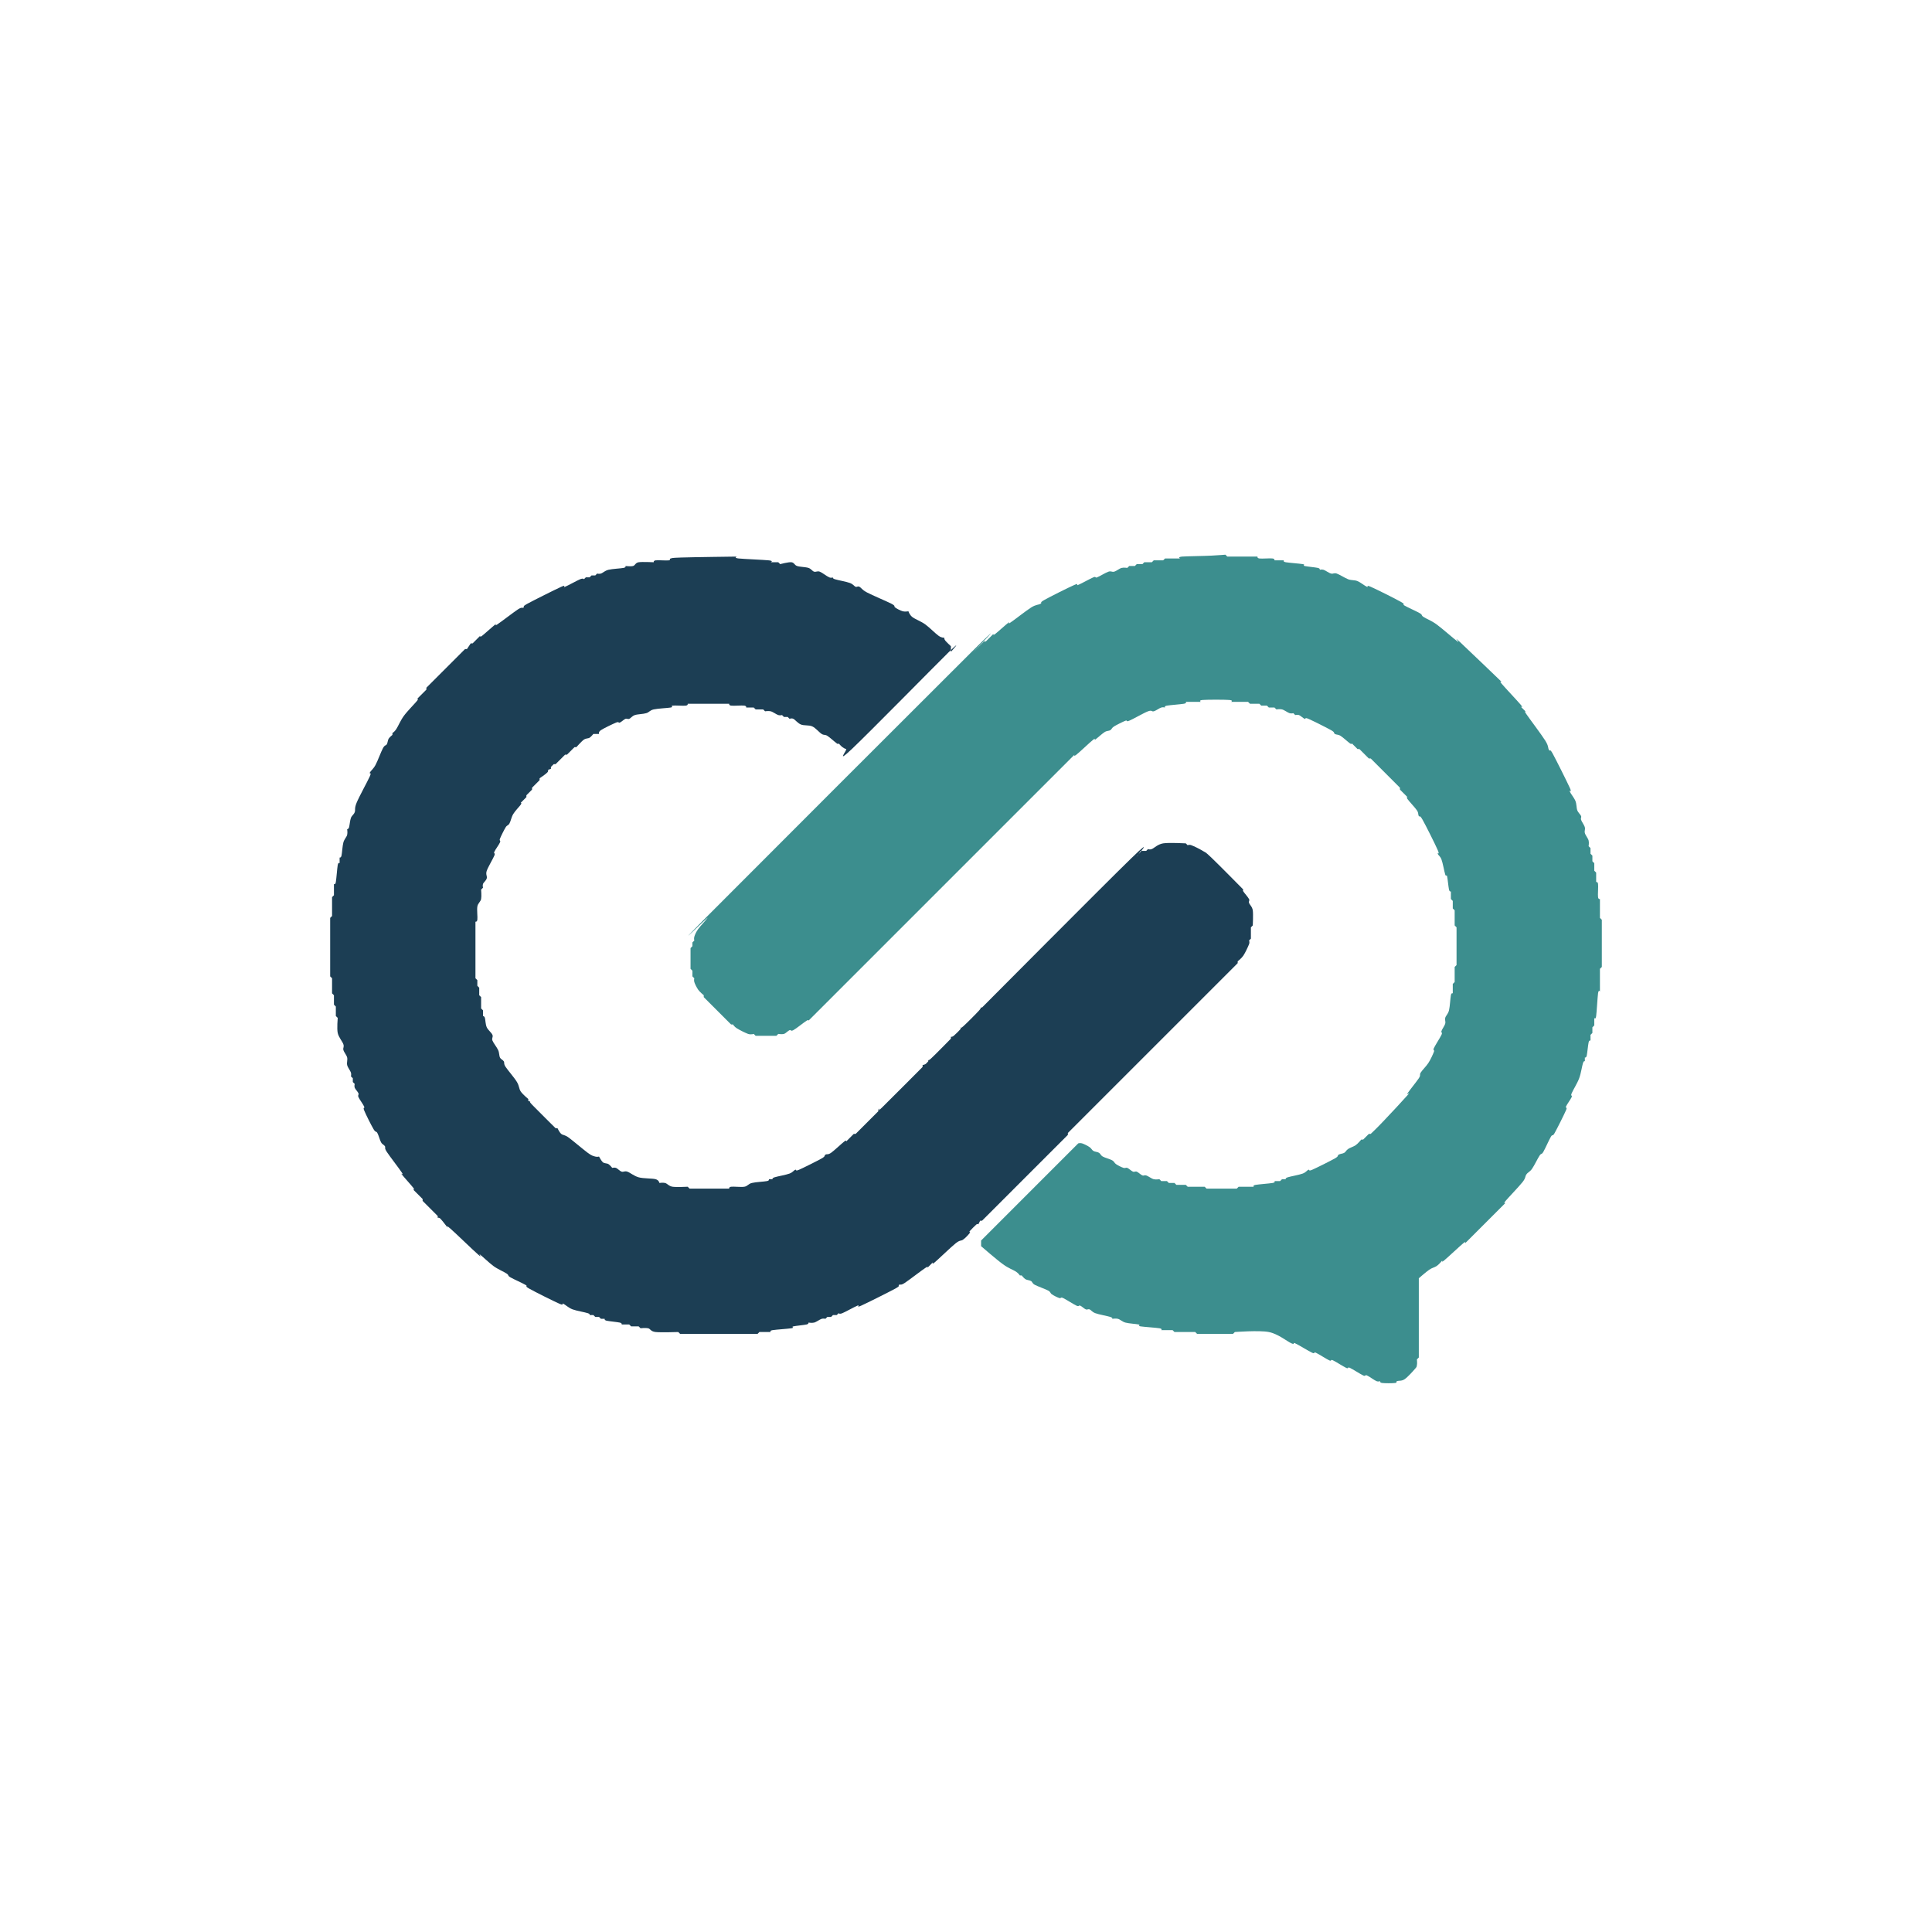
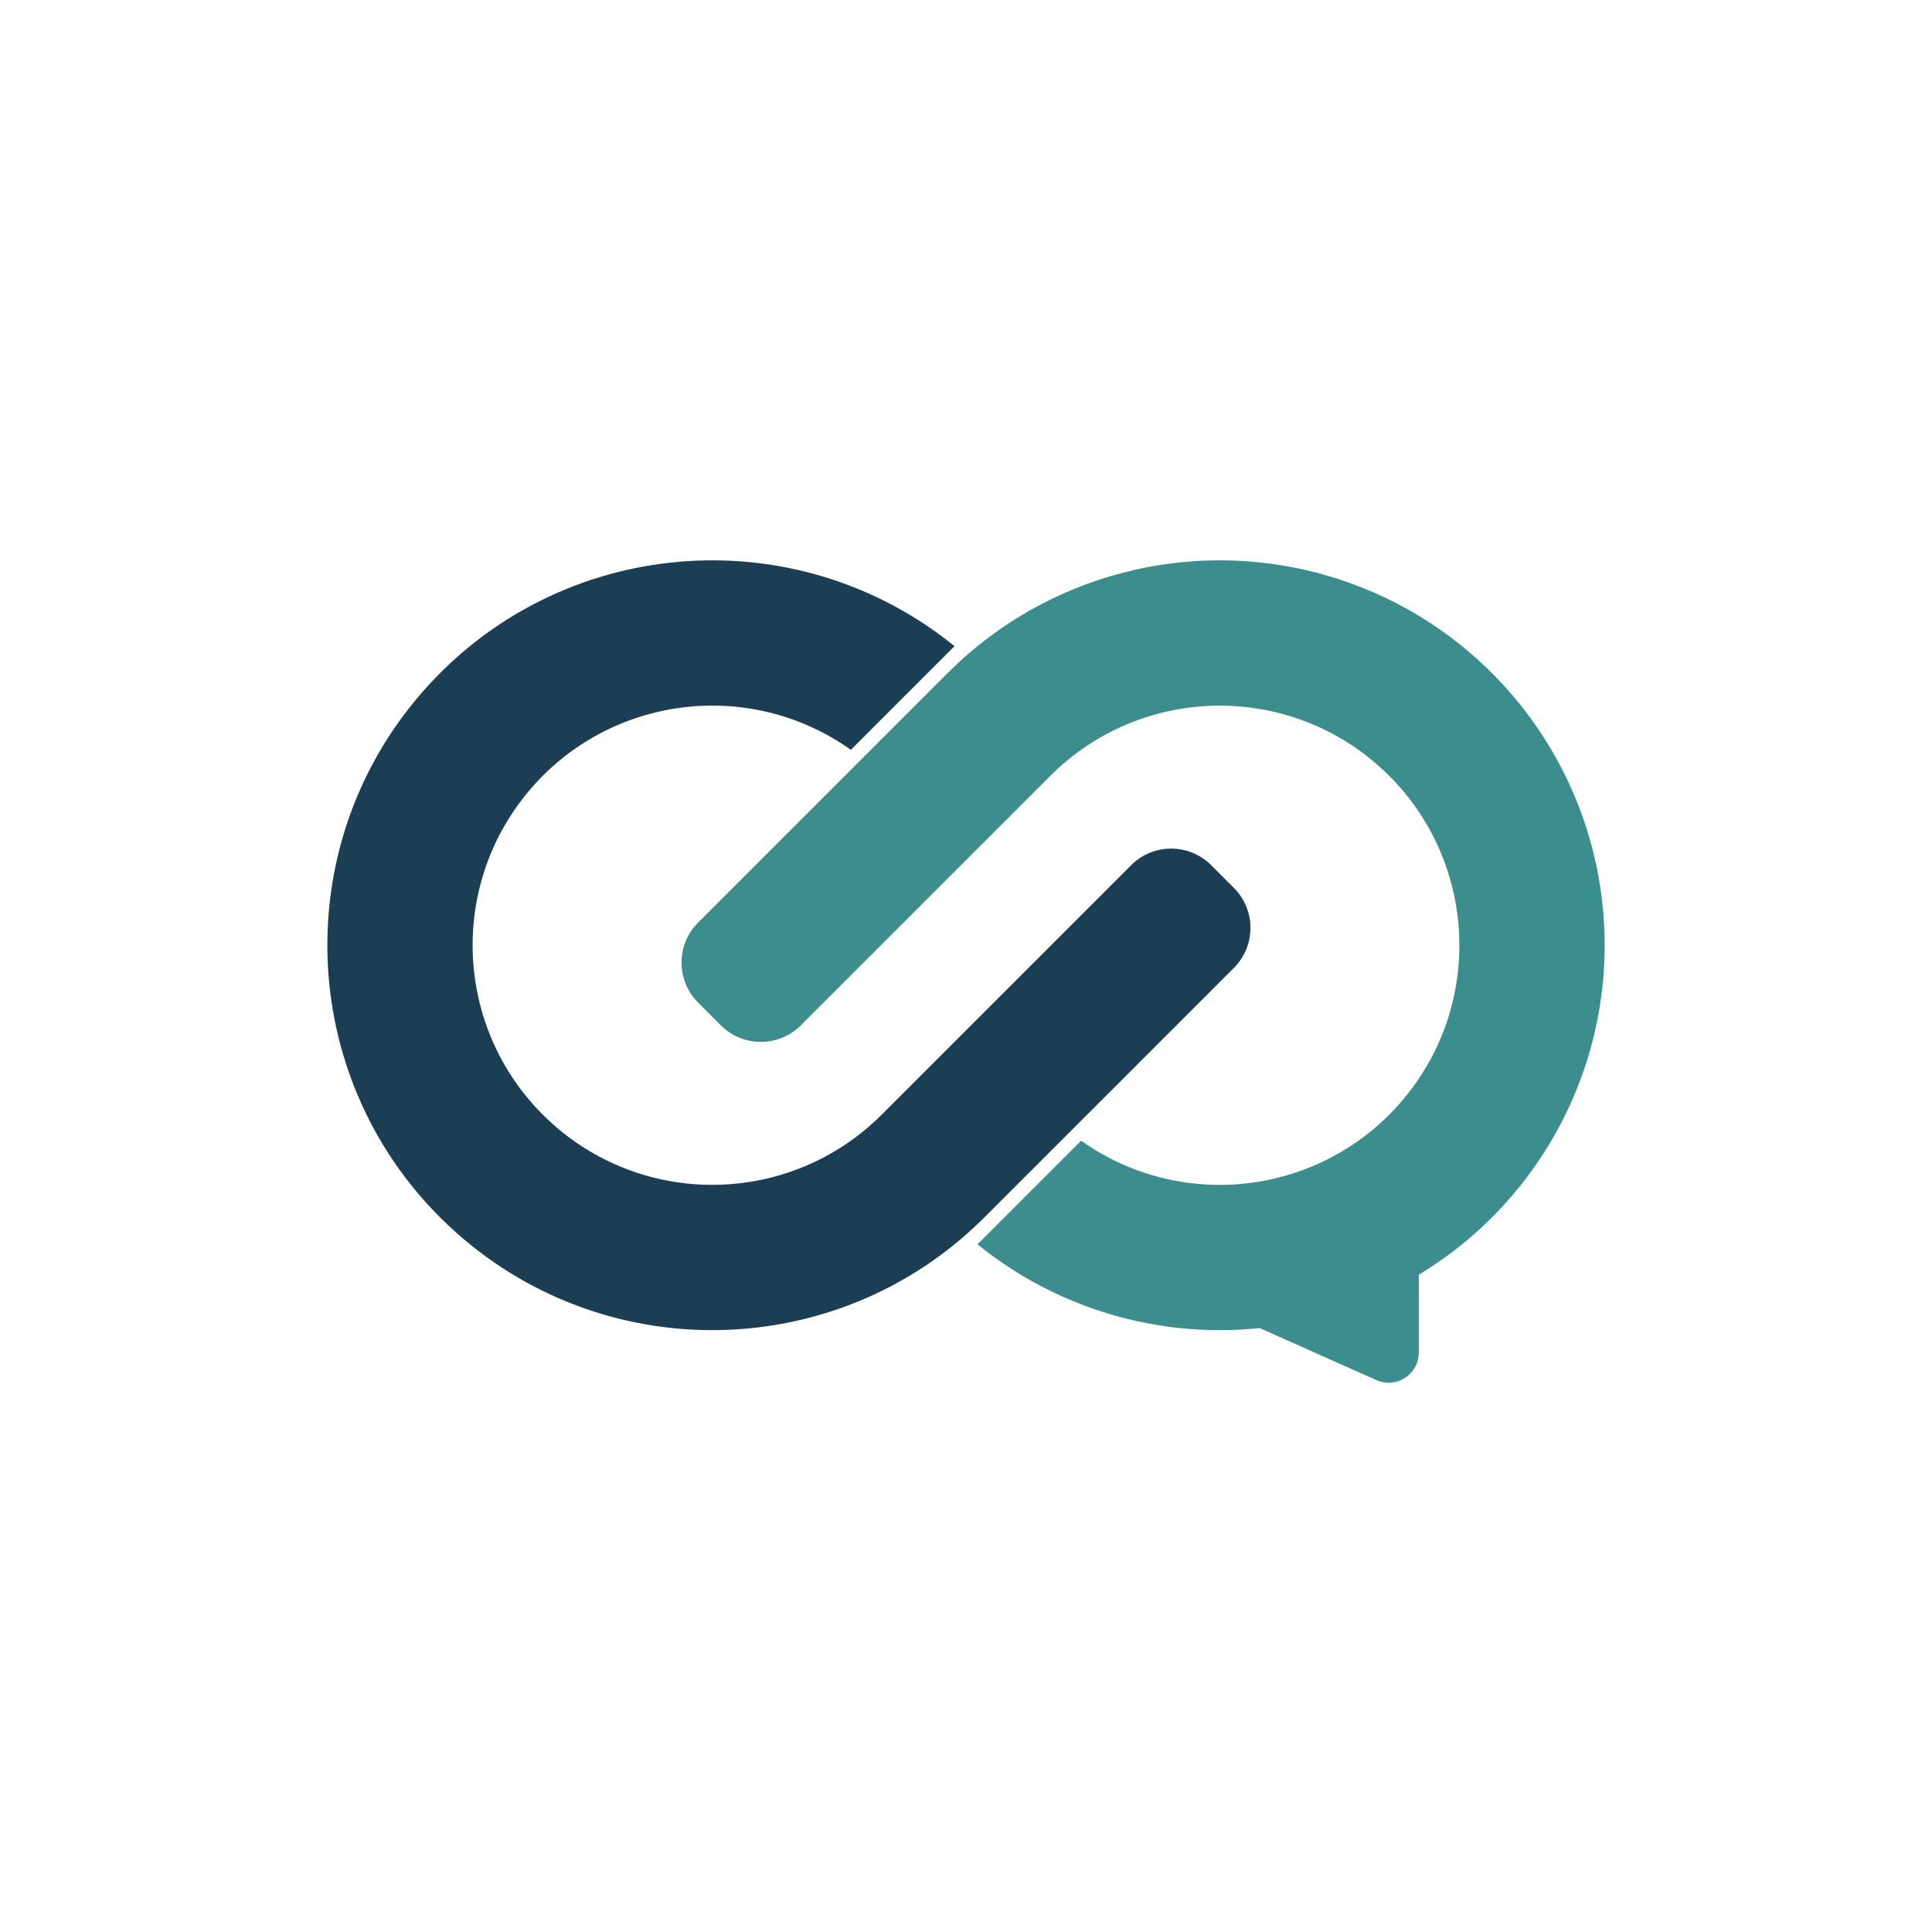
<svg xmlns="http://www.w3.org/2000/svg" fill="none" aria-label="Idea Collaborative" viewBox="0 0 1024 1024">
-   <path fill="#3c8e8e" fill-rule="evenodd" d="M642 294.5c3.8-.2 7.5-.5 7.5-.5l1 1h16s-.3.8 1 1 5.7-.2 7 0 1 1 1 1h5s-.7.7 1 1 7.3.7 9 1-.3.7 1 1 5.7.7 7 1 1 1 1 1 1-.3 2 0 2.8 1.7 4 2 1.5-.5 3 0 4.2 2.3 6 3 3.3.3 5 1 3.8 2.5 5 3-1-1.3 2 0 13 6.3 16 8 .3 1 2 2 6.3 3 8 4 .5 1 2 2 4 1.8 7 4 9 7.5 11 9-2.9-3.6 1 0 22.5 21.5 22.5 21.5-1.7-1 0 1 8.3 9 10 11 0 1 0 1l3 3s-1.7-1.5 0 1 8 10.8 10 14 1.3 3.8 2 5 .2-1.3 2 2 7.5 14.7 9 18-.5.8 0 2 2.3 3.3 3 5 .5 3.7 1 5 1.7 2.2 2 3-.3 1 0 2 1.7 2.8 2 4-.3 1.8 0 3 1.7 2.8 2 4 0 3 0 3l1 1v3l1 1v3l1 1v4l1 1v5s.8-.3 1 1-.2 5.7 0 7 1 1 1 1v10l1 1v25l-1 1v12s-.7-1.2-1 1-.7 9.8-1 12-1 1-1 1v4l-1 1v3l-1 1v3s-.7-.3-1 1-.7 5.7-1 7-1 1-1 1v2s-.5-.5-1 1-1 5.3-2 8-3.3 6.3-4 8 .5.8 0 2-2.5 3.8-3 5 1-.3 0 2-4.7 9.7-6 12-1 .3-2 2-3 6.3-4 8-1 .5-2 2-2.8 5.3-4 7-2.2 1.8-3 3-.2 1.7-2 4-7.5 8.2-9 10 0 1 0 1L776.5 659s.8-1.5-1 0-8.2 7.5-10 9-1 0-1 0-1.8 2.2-3 3-2.4.9-4 2-5.5 4.5-5.5 4.5v42l-1 1s.2 2.2 0 3 .1.8-1 2c-1.1 1.3-3.9 4.4-5.5 5.5s-3.2.7-4 1 .3.8-1 1-5.7.2-7 0-1-1-1-1-.8.5-2 0-3.8-2.5-5-3-.5.7-2 0-5.5-3.3-7-4-.5.7-2 0-5.5-3.3-7-4-.5.7-2 0-5.5-3.3-7-4-.2.8-2 0-7.2-4.2-9-5 .3 1-2 0-7-5-12-6-18 0-18 0l-1 1h-19l-1-1h-11l-1-1h-6s.8-.7-1-1-8.2-.7-10-1 .3-.7-1-1-5.2-.5-7-1-2.8-1.7-4-2-3 0-3 0 .5-.5-1-1-6.2-1.3-8-2-2.2-1.7-3-2-1.2.3-2 0-2.2-1.7-3-2-.5.7-2 0-5.5-3.3-7-4-1 .3-2 0-3-1.3-4-2-.5-1.2-2-2-5.5-2.2-7-3-1.2-1.5-2-2-2.2-.5-3-1-2-2-2-2h-1s-.5-1-2-2-3.9-1.7-7-4c-3.1-2.2-11.5-9.5-11.5-9.5v-3l51.5-51.5s1-.3 2 0 3 1.3 4 2 1.2 1.5 2 2 2.2.5 3 1 .8 1.3 2 2 3.8 1.3 5 2 1 1.3 2 2 3 1.7 4 2 1.2-.3 2 0 2.2 1.7 3 2 1.2-.3 2 0 2.2 1.7 3 2 1-.3 2 0 2.8 1.7 4 2 3 0 3 0l1 1h3l1 1h3l1 1h5l1 1h9l1 1h16l1-1h8s-.7-.7 1-1 7.3-.7 9-1 1-1 1-1h3l1-1h2s-.5-.5 1-1 6.2-1.3 8-2 2.2-1.7 3-2-.3 1 2 0 9.7-4.7 12-6 1.2-1.5 2-2 2.2-.5 3-1 1-1.3 2-2 2.8-1.2 4-2 3-3 3-3h1l3-3h1s3.3-3.1 6.5-6.5c3.3-3.4 10.8-11.5 13-14s-1 .5 0-1 4.8-6.2 6-8 .2-1.7 1-3 2.8-3.2 4-5 2.5-4.7 3-6-.7-.5 0-2 3.3-5.5 4-7-.3-1 0-2 1.7-2.8 2-4-.3-1.8 0-3 1.5-2 2-4 .7-6.5 1-8 1-1 1-1v-5l1-1v-8l1-1v-20l-1-1v-8l-1-1v-4l-1-1v-4s-.7.3-1-1-.7-5.7-1-7-.5.5-1-1-1.3-6.2-2-8-1.7-2.2-2-3 1.3 1 0-2-6.3-13-8-16-1.5-1.2-2-2 0-1.5-1-3-4.2-4.8-5-6 0-1 0-1l-4-4v-1L726.5 402h-1l-5-5h-1l-3-3s0 .7-1 0-3.7-3.2-5-4-2.2-.5-3-1 .3-.7-2-2-9.7-5-12-6-1.2.3-2 0-2.2-1.7-3-2-2 0-2 0l-1-1s-1 .3-2 0-2.8-1.7-4-2-3 0-3 0l-1-1h-3l-1-1h-3l-1-1h-5l-1-1h-9s1.5-.8-1-1-11.5-.2-14 0-1 1-1 1h-8s.7.7-1 1-7.3.7-9 1-1 1-1 1-1-.3-2 0-2.8 1.7-4 2-.8-.8-3 0-8 4.2-10 5-.7-.5-2 0-4.7 2.2-6 3-1.2 1.5-2 2-1.7.2-3 1-4 3.3-5 4 .7-1.3-1 0-7.3 6.7-9 8-1 0-1 0l-141 141s.3-.8-1 0-5.5 4.2-7 5-1.2-.3-2 0-2 1.7-3 2-3 0-3 0l-1 1h-11l-1-1s-1.5.5-3 0a42 42 0 0 1-6-3c-1.3-.8-2-2-2-2h-1L373 528.5v-1s-2.2-1.8-3-3-1.7-3-2-4 0-2 0-2l-1-1v-3l-1-1v-11l1-1v-2l1-1s-.3-1 0-2 .8-2.3 2-4 4.2-4.8 5-6-23.2 22.4 0-1c23.3-23.4 116.1-116.2 139.5-139.5 23.4-23.2 1 0 1 0l6-6h1l4-4s-.3 1 1 0 5.7-5 7-6-1 1.3 1 0 8.3-6.3 11-8 3.8-1.3 5-2-1-.3 2-2 13-6.7 16-8 .3.7 2 0 6.3-3.3 8-4 .7.5 2 0 4.5-2.5 6-3 1.8.3 3 0 2.8-1.7 4-2 3 0 3 0l1-1h3l1-1h3l1-1h4l1-1h5l1-1h8s-1.7-.7 1-1c2.8-.2 11.7-.3 15.5-.5" />
-   <path fill="#1c3e54" fill-rule="evenodd" d="M361 295.5c5.8-.2 29.5-.5 29.5-.5s-1.8.7 1 1 13.2.7 16 1 1 1 1 1h4l1 1s4.5-1.2 6-1 1.5 1.5 3 2 4.5.5 6 1 2 1.7 3 2 1.7-.5 3 0 3.8 2.5 5 3 2 0 2 0-.5.5 1 1 6.2 1.3 8 2 2.2 1.7 3 2 1-.5 2 0 1.2 1.5 4 3 10.5 4.7 13 6 1 1.3 2 2a15 15 0 0 0 4 2c1.2.3 3 0 3 0s.5 1.8 2 3 4.7 2.3 7 4 5.3 4.8 7 6 3 1 3 1-.1.8.5 1.5c.6.8 3 3 3 3v3s7.3-8.1-1.5.5c-8.7 8.6-42 42.5-51 51s-2.2.2-3 0-1.3-.5-2-1-2-2-2-2 0 .7-1 0-3.7-3.2-5-4-1.7-.2-3-1-3.2-3.2-5-4-4.3-.3-6-1-3-2.5-4-3-2 0-2 0l-1-1h-2l-1-1s-1 .3-2 0-2.8-1.7-4-2-3 0-3 0l-1-1h-4l-1-1h-4s.3-.8-1-1-5.7.2-7 0-1-1-1-1h-22s.3.8-1 1-5.7-.2-7 0 .7.7-1 1-6.8.5-9 1-2.3 1.5-4 2-4.5.5-6 1-2.2 1.7-3 2-1.2-.3-2 0-2.2 1.7-3 2-.3-.7-2 0-6.5 3-8 4-1 2-1 2h-3s-1.2 1.5-2 2-1.8.2-3 1-4 4-4 4h-1l-4 4h-1l-5 5h-1l-1.5 1.5v1l-1.5.5s.3.8-.5 1.5c-.7.8-4 3-4 3v1l-4 4v1l-3 3v1l-3 3s.7 0 0 1-3 3.3-4 5-1.3 3.8-2 5-1.2.7-2 2-2.5 4.7-3 6 .5.8 0 2-2.5 3.8-3 5 .7.3 0 2-3.3 6-4 8 .3 2.8 0 4-1.7 2.2-2 3 0 2 0 2l-1 1s.3 3.5 0 5-1.7 2.2-2 4 .2 5.7 0 7-1 1-1 1v30l1 1v3l1 1v4l1 1v6l1 1v3s.7 0 1 1 .3 3.5 1 5 2.5 2.8 3 4-.5 1.7 0 3 2.3 3.5 3 5 .5 3 1 4 1.5 1.2 2 2-.2 1.2 1 3 4.7 5.8 6 8 1 3.5 2 5 4 4 4 4v1l1.5.5s-1.7-.8.5 1.5 12.5 12.5 12.5 12.5h1s1 2.2 2 3 1.7.3 4 2 7.7 6.3 10 8 3 1.7 4 2 2 0 2 0 1.2 2.3 2 3 2.2.5 3 1 2 2 2 2 1.2-.3 2 0 2 1.7 3 2 1.5-.5 3 0 3.5 2.3 6 3 7.2.5 9 1 2 2 2 2 1.8-.3 3 0 2 1.7 4 2 8 0 8 0l1 1h21s-.3-.8 1-1 5.2.3 7 0 2-1.5 4-2 6.5-.7 8-1 1-1 1-1h2s-.5-.5 1-1 6.2-1.3 8-2 2.2-1.7 3-2-.3 1 2 0 9.7-4.7 12-6 1.2-1.5 2-2 1.3.2 3-1 5.7-5 7-6 1 0 1 0l4-4h1l12.5-12.5v-1s-2.3 3.2 1.5-.5 21.5-21.5 21.5-21.5v-1s1-.2 1.5-.5 1.5-1.5 1.5-1.5v-1s-.5 1.3 1.5-.5 10.5-10.5 10.5-10.5v-1s.7.2 1.5-.5 2.9-2.7 3.5-3.5c.6-.7 0-1 0-1s-.2 1 1.5-.5 7-6.8 8.5-8.5.5-1.5.5-1.5h1s65.3-65.7 79-79 2.2-.3 3-1 2-3 2-3h3l1-1s.7.5 2 0 3-2.5 6-3 12 0 12 0l1 1s.7-.5 2 0 4.3 1.9 6 3c1.8 1.1.9.1 4.5 3.5s17 17 17 17-.5.2 0 1 2.5 3 3 4-.3 1 0 2 1.7 2 2 4 0 8 0 8l-1 1v6l-1 1s.5.7 0 2-2 4.5-3 6-3 3-3 3v1l-90 90v1L520.5 647h-1l-1 2s-.2-.6-1 0c-.7.6-2.9 2.8-3.5 3.5-.6.8.6.3 0 1-.6.8-2.2 2.6-3.5 3.5-1.2.9-1.5 0-4 2s-9 8.3-11 10-1 0-1 0l-3 3s1-1.3-1 0-8.7 6.5-11 8-2.2.5-3 1 1.3.2-2 2-14.7 7.5-18 9-.3-.7-2 0-6.3 3.3-8 4-2 0-2 0l-1 1h-2l-1 1h-2l-1 1s-1-.3-2 0-2.8 1.7-4 2-3 0-3 0 .3.7-1 1-5.7.7-7 1 .8.7-1 1-8.2.7-10 1-1 1-1 1h-6l-1 1h-41l-1-1s-9.3.3-12 0-2.7-1.7-4-2-4 0-4 0l-1-1h-4l-1-1h-4s.3-.7-1-1-5.7-.7-7-1-1-1-1-1h-2l-1-1h-2l-1-1h-2s.5-.5-1-1-5.8-1.2-8-2-3.8-2.5-5-3 1 1.3-2 0-13-6.3-16-8-.3-1-2-2-6.3-3-8-4-.5-1-2-2-4.7-2.3-7-4-5.7-5-7-6 1.7 2.3-1 0-12.3-11.7-15-14-1 0-1 0-3.1-4.1-4-5-1.5-.5-1.5-.5v-1l-8-8v-1l-5-5s1 .3 0-1-5-5.7-6-7 1.3 1 0-1-6.5-8.7-8-11-.5-2.2-1-3-1.3-.8-2-2-1.3-3.8-2-5-.8 0-2-2-4.2-8-5-10 .5-.8 0-2-2.5-3.8-3-5 .3-1.2 0-2-1.7-2.2-2-3 0-2 0-2l-1-1v-2l-1-1s.3-1 0-2-1.7-2.7-2-4 .3-2.7 0-4-1.7-2.8-2-4 .5-1.5 0-3-2.5-3.7-3-6 0-8 0-8l-1-1v-5l-1-1v-5l-1-1v-8l-1-1v-31l1-1v-10l1-1v-6s.7.7 1-1 .7-7.3 1-9 1-1 1-1v-3s.7.3 1-1 .5-5.2 1-7 1.7-2.8 2-4 0-3 0-3 .7 0 1-1 .5-3.7 1-5 1.5-1.7 2-3-.3-1.8 1-5 5.8-11.3 7-14-.5-1 0-2 1.8-1.8 3-4 3-7.2 4-9 1.5-1.2 2-2 .5-2.2 1-3 2-2 2-2v-1s1-.5 2-2 2.2-4.5 4-7 5.8-6.5 7-8 0-1 0-1l5-5v-1l20.5-20.5h1l2-3h1l4-4s-.3 1 1 0 5.7-5 7-6-1 1.3 1 0 8.7-6.5 11-8 2.2-.5 3-1-1.3-.2 2-2 14.7-7.5 18-9 .3.7 2 0 6.3-3.3 8-4 2 0 2 0l1-1h2l1-1h2l1-1s1 .3 2 0 2-1.5 4-2 6.5-.7 8-1 1-1 1-1 2.8.3 4 0 1.2-1.7 3-2 8 0 8 0-.3-.8 1-1 5.7.2 7 0-.1-.7 1-1c1.1-.2-.3-.3 5.5-.5" />
+   <path fill="#1c3e54" d="M505.91 342.48A204 204 0 1 0 521.75 645.25L653.98 513.02A30 30 0 0 0 653.98 470.59L641.96 458.57A30 30 0 0 0 599.53 458.57L467.30 590.80A127 127 0 1 1 450.98 397.41Z" />
+   <path fill="#3c8e8e" d="M518.09 659.52A204 204 0 0 0 667.69 703.90L729.48 731.46A16 16 0 0 0 752 716.84L752 675.60A204 204 0 1 0 502.25 356.75L370.02 488.98A30 30 0 0 0 370.02 531.41L382.04 543.43A30 30 0 0 0 424.47 543.43L556.70 411.20A127 127 0 1 1 573.02 604.59Z" />
</svg>
